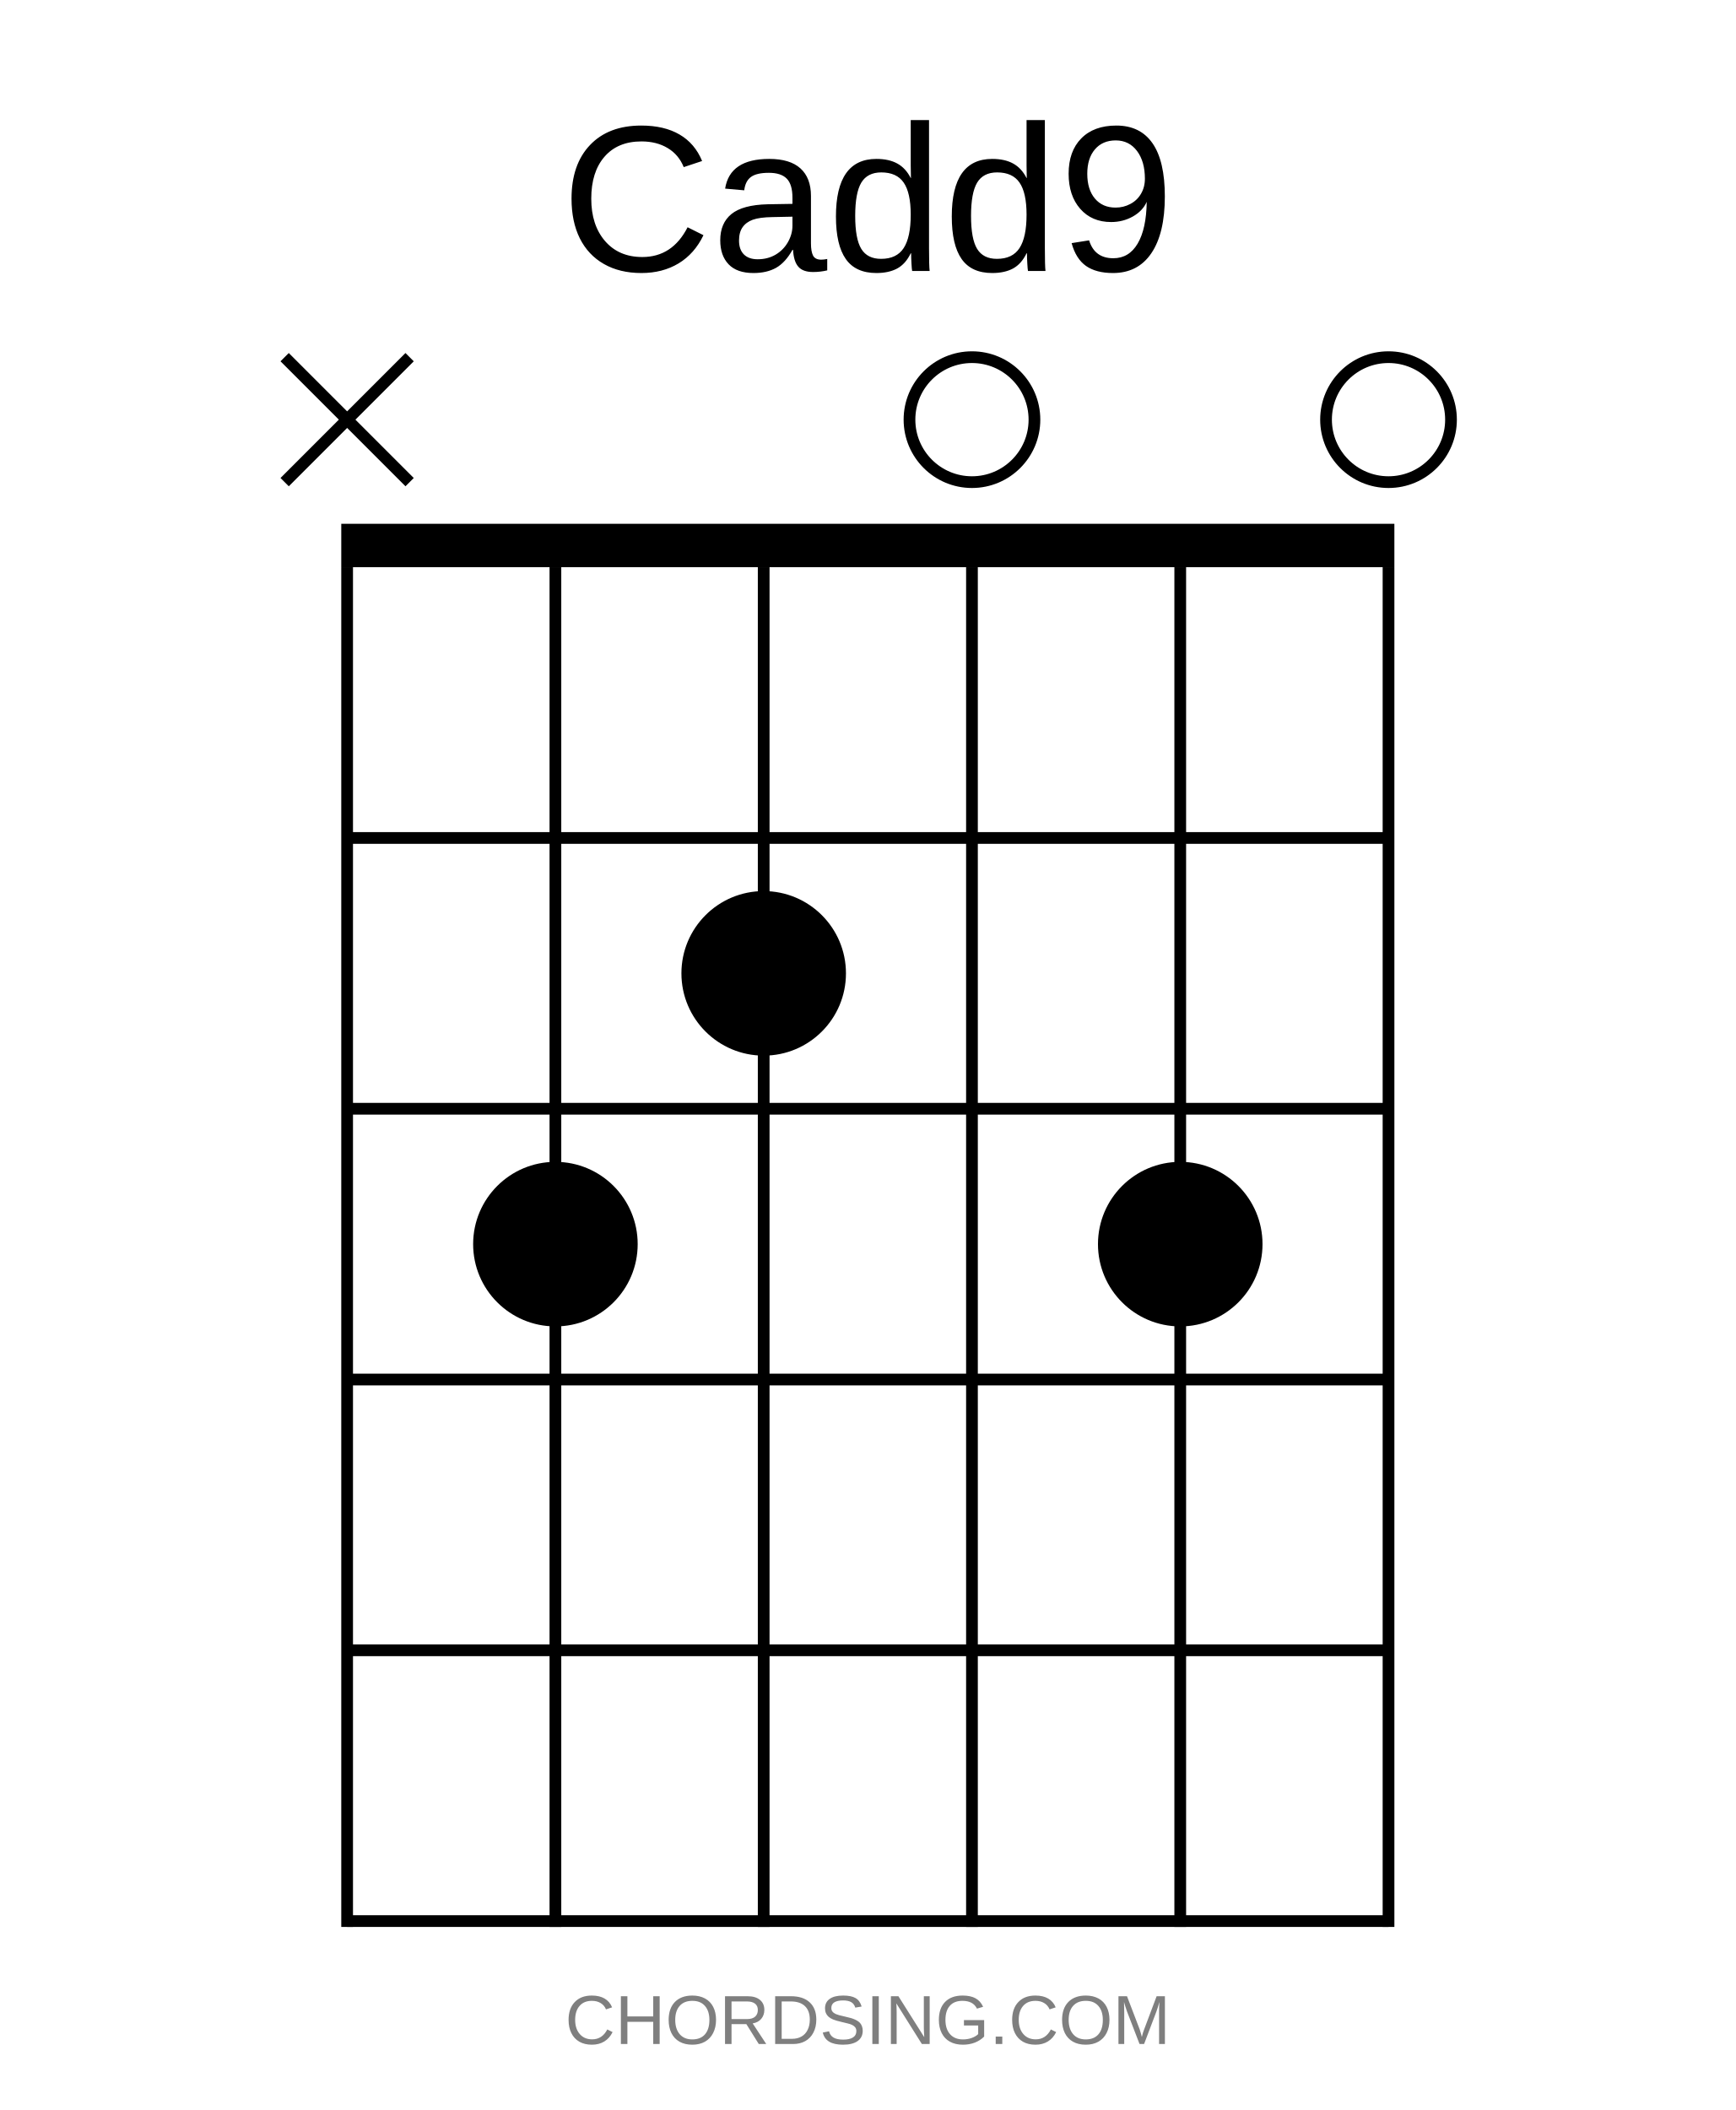
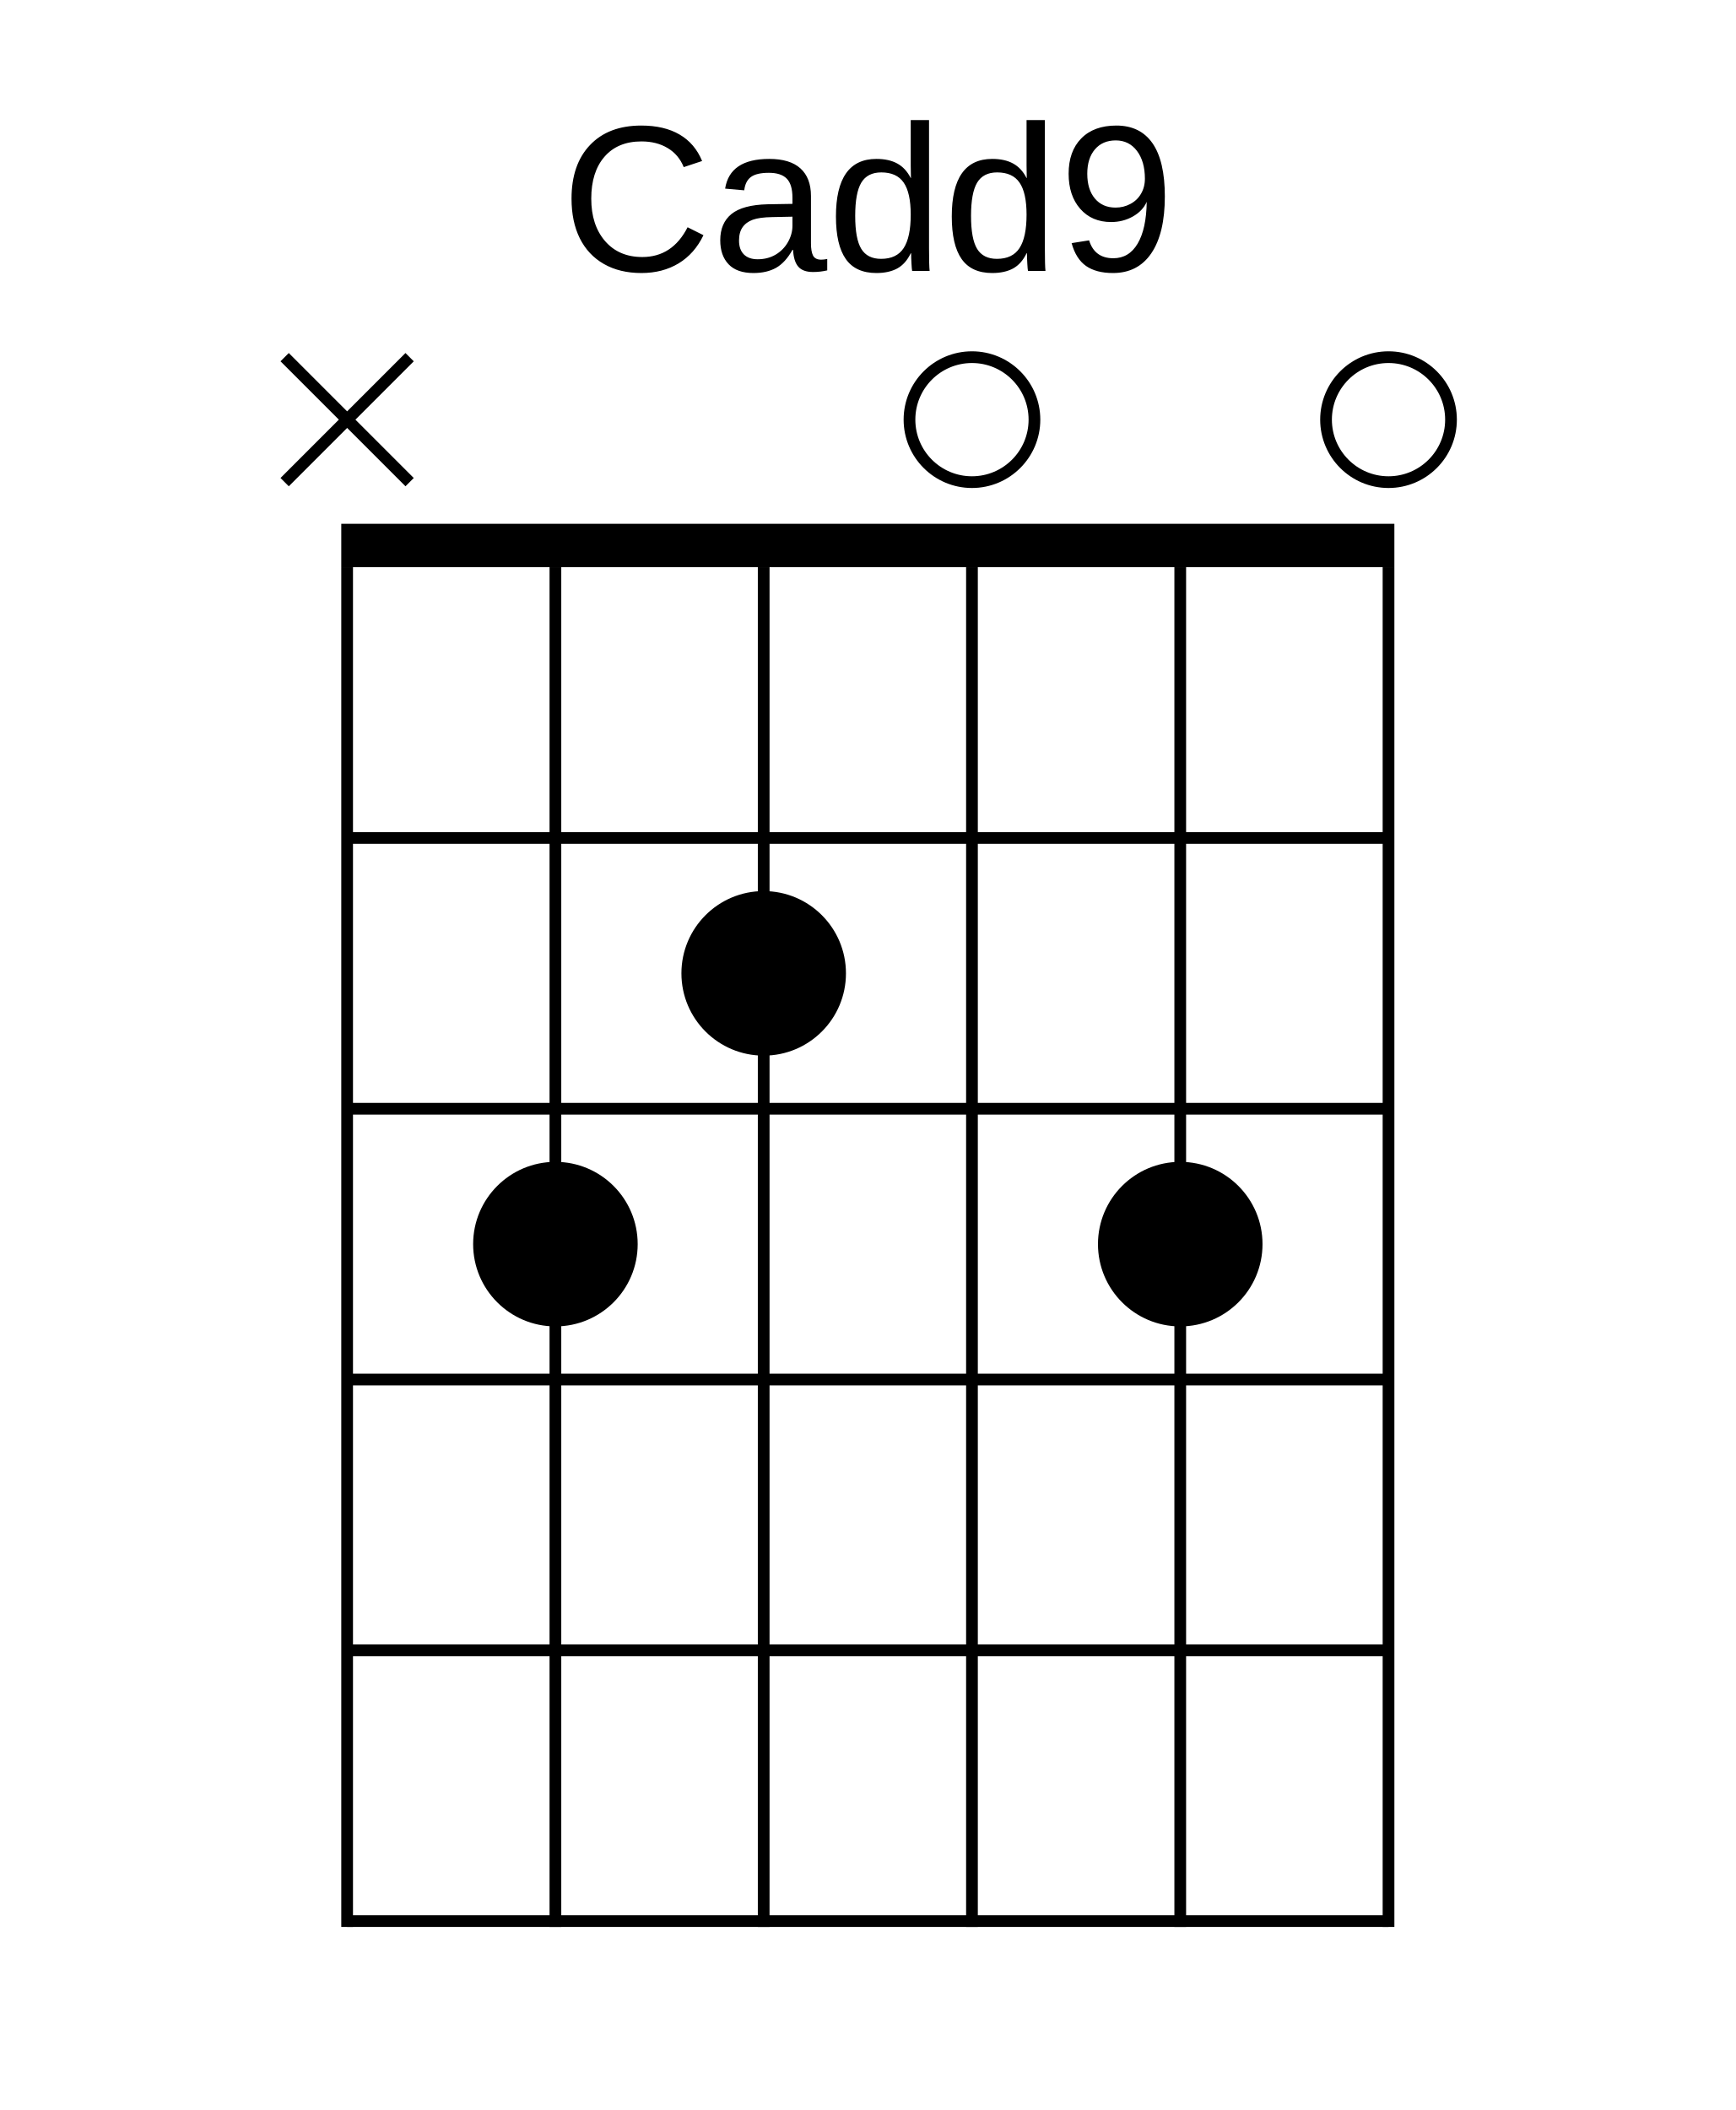
<svg xmlns="http://www.w3.org/2000/svg" version="1.1" preserveAspectRatio="xMidYMid meet" viewBox="0 0 400 486.243">
  <rect width="100%" height="100%" fill="rgba(255, 255, 255, 1)" />
  <text x="200" y="0.051" font-family="Arial, &quot;Helvetica Neue&quot;, Helvetica, sans-serif" font-size="48" text-anchor="middle" fill="#000000" class="title">
    <tspan dy="62.4" x="200">Cadd9</tspan>
  </text>
  <line x1="65.6" y1="82.307" x2="94.4" y2="111.107" stroke-width="2.7" stroke="#000000" />
  <line x1="65.6" y1="111.107" x2="94.4" y2="82.307" stroke-width="2.7" stroke="#000000" />
  <circle r="14.4" cx="224" cy="96.707" fill="none" stroke-width="2.7" stroke="#000000" class="open-string open-string-3" />
  <circle r="14.4" cx="320" cy="96.707" fill="none" stroke-width="2.7" stroke="#000000" class="open-string open-string-5" />
  <line x1="78.65" y1="125.707" x2="321.35" y2="125.707" stroke-width="10" stroke="#000000" />
  <line x1="80" y1="193.107" x2="320" y2="193.107" stroke-width="2.7" stroke="#000000" />
  <line x1="80" y1="255.507" x2="320" y2="255.507" stroke-width="2.7" stroke="#000000" />
  <line x1="80" y1="317.907" x2="320" y2="317.907" stroke-width="2.7" stroke="#000000" />
  <line x1="80" y1="380.307" x2="320" y2="380.307" stroke-width="2.7" stroke="#000000" />
  <line x1="80" y1="442.707" x2="320" y2="442.707" stroke-width="2.7" stroke="#000000" />
  <line x1="80" y1="130.707" x2="80" y2="444.057" stroke-width="2.7" stroke="#000000" />
  <line x1="128" y1="130.707" x2="128" y2="444.057" stroke-width="2.7" stroke="#000000" />
  <line x1="176" y1="130.707" x2="176" y2="444.057" stroke-width="2.7" stroke="#000000" />
  <line x1="224" y1="130.707" x2="224" y2="444.057" stroke-width="2.7" stroke="#000000" />
  <line x1="272" y1="130.707" x2="272" y2="444.057" stroke-width="2.7" stroke="#000000" />
  <line x1="320" y1="130.707" x2="320" y2="444.057" stroke-width="2.7" stroke="#000000" />
  <circle r="18.96" cx="176" cy="224.307" fill="#000000" stroke-width="0" stroke="#000000" class="finger finger-string-2 finger-fret-1 finger-string-2-fret-1 finger-circle" />
  <circle r="18.96" cx="128" cy="286.707" fill="#000000" stroke-width="0" stroke="#000000" class="finger finger-string-1 finger-fret-2 finger-string-1-fret-2 finger-circle" />
  <circle r="18.96" cx="272" cy="286.707" fill="#000000" stroke-width="0" stroke="#000000" class="finger finger-string-4 finger-fret-2 finger-string-4-fret-2 finger-circle" />
  <text x="80" y="455.187" font-family="Arial, &quot;Helvetica Neue&quot;, Helvetica, sans-serif" font-size="28" text-anchor="middle" dominant-baseline="central" fill="#000000" class="tuning tuning-0" />
  <text x="128" y="455.187" font-family="Arial, &quot;Helvetica Neue&quot;, Helvetica, sans-serif" font-size="28" text-anchor="middle" dominant-baseline="central" fill="#000000" class="tuning tuning-1" />
  <text x="176" y="455.187" font-family="Arial, &quot;Helvetica Neue&quot;, Helvetica, sans-serif" font-size="28" text-anchor="middle" dominant-baseline="central" fill="#000000" class="tuning tuning-2" />
  <text x="224" y="455.187" font-family="Arial, &quot;Helvetica Neue&quot;, Helvetica, sans-serif" font-size="28" text-anchor="middle" dominant-baseline="central" fill="#000000" class="tuning tuning-3" />
  <text x="272" y="455.187" font-family="Arial, &quot;Helvetica Neue&quot;, Helvetica, sans-serif" font-size="28" text-anchor="middle" dominant-baseline="central" fill="#000000" class="tuning tuning-4" />
  <text x="320" y="455.187" font-family="Arial, &quot;Helvetica Neue&quot;, Helvetica, sans-serif" font-size="28" text-anchor="middle" dominant-baseline="central" fill="#000000" class="tuning tuning-5" />
  <text x="200" y="450.238" font-family="Arial, &quot;Helvetica Neue&quot;, Helvetica, sans-serif" font-size="16" text-anchor="middle" fill="rgba(0, 0, 0, 0.5)" class="watermark">
-     <tspan dy="20.8" x="200">CHORDSING.COM</tspan>
+     <tspan dy="20.8" x="200" />
  </text>
  <circle r="0" cx="0" cy="0" fill="none" stroke-width="0" stroke="transparent" class="top-left" />
  <circle r="0" cx="400" cy="0" fill="none" stroke-width="0" stroke="transparent" class="top-right" />
</svg>
